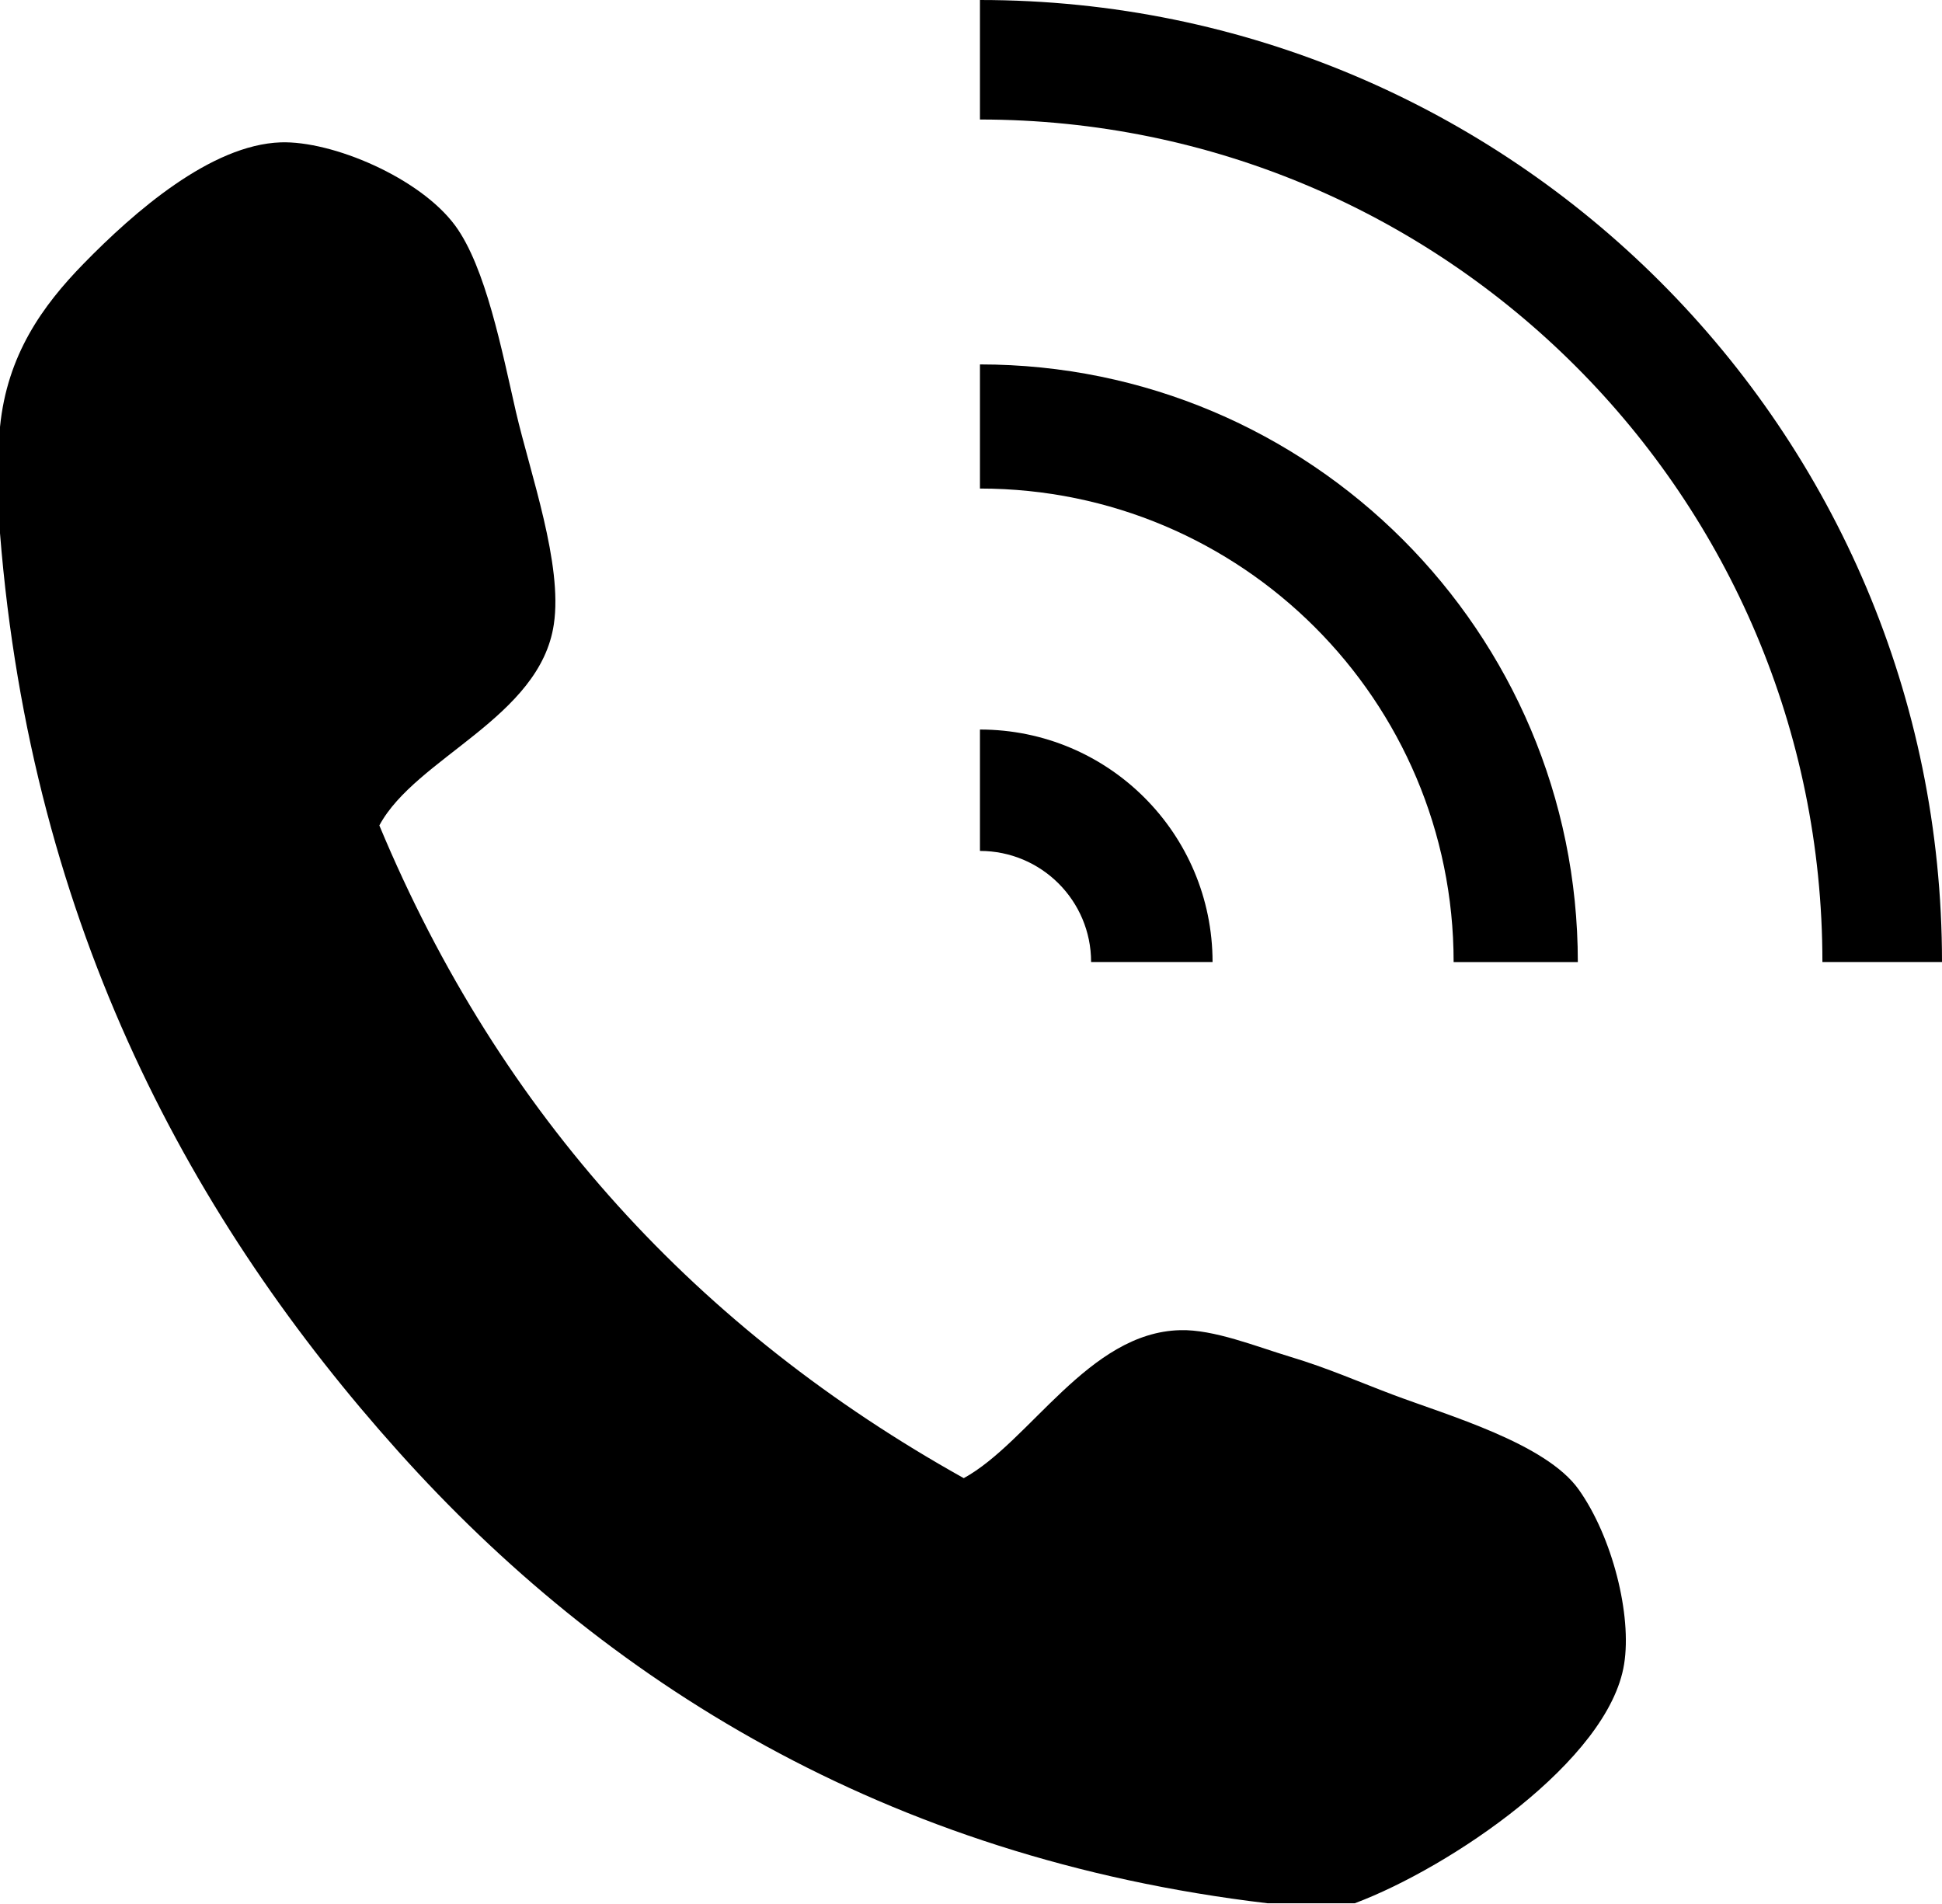
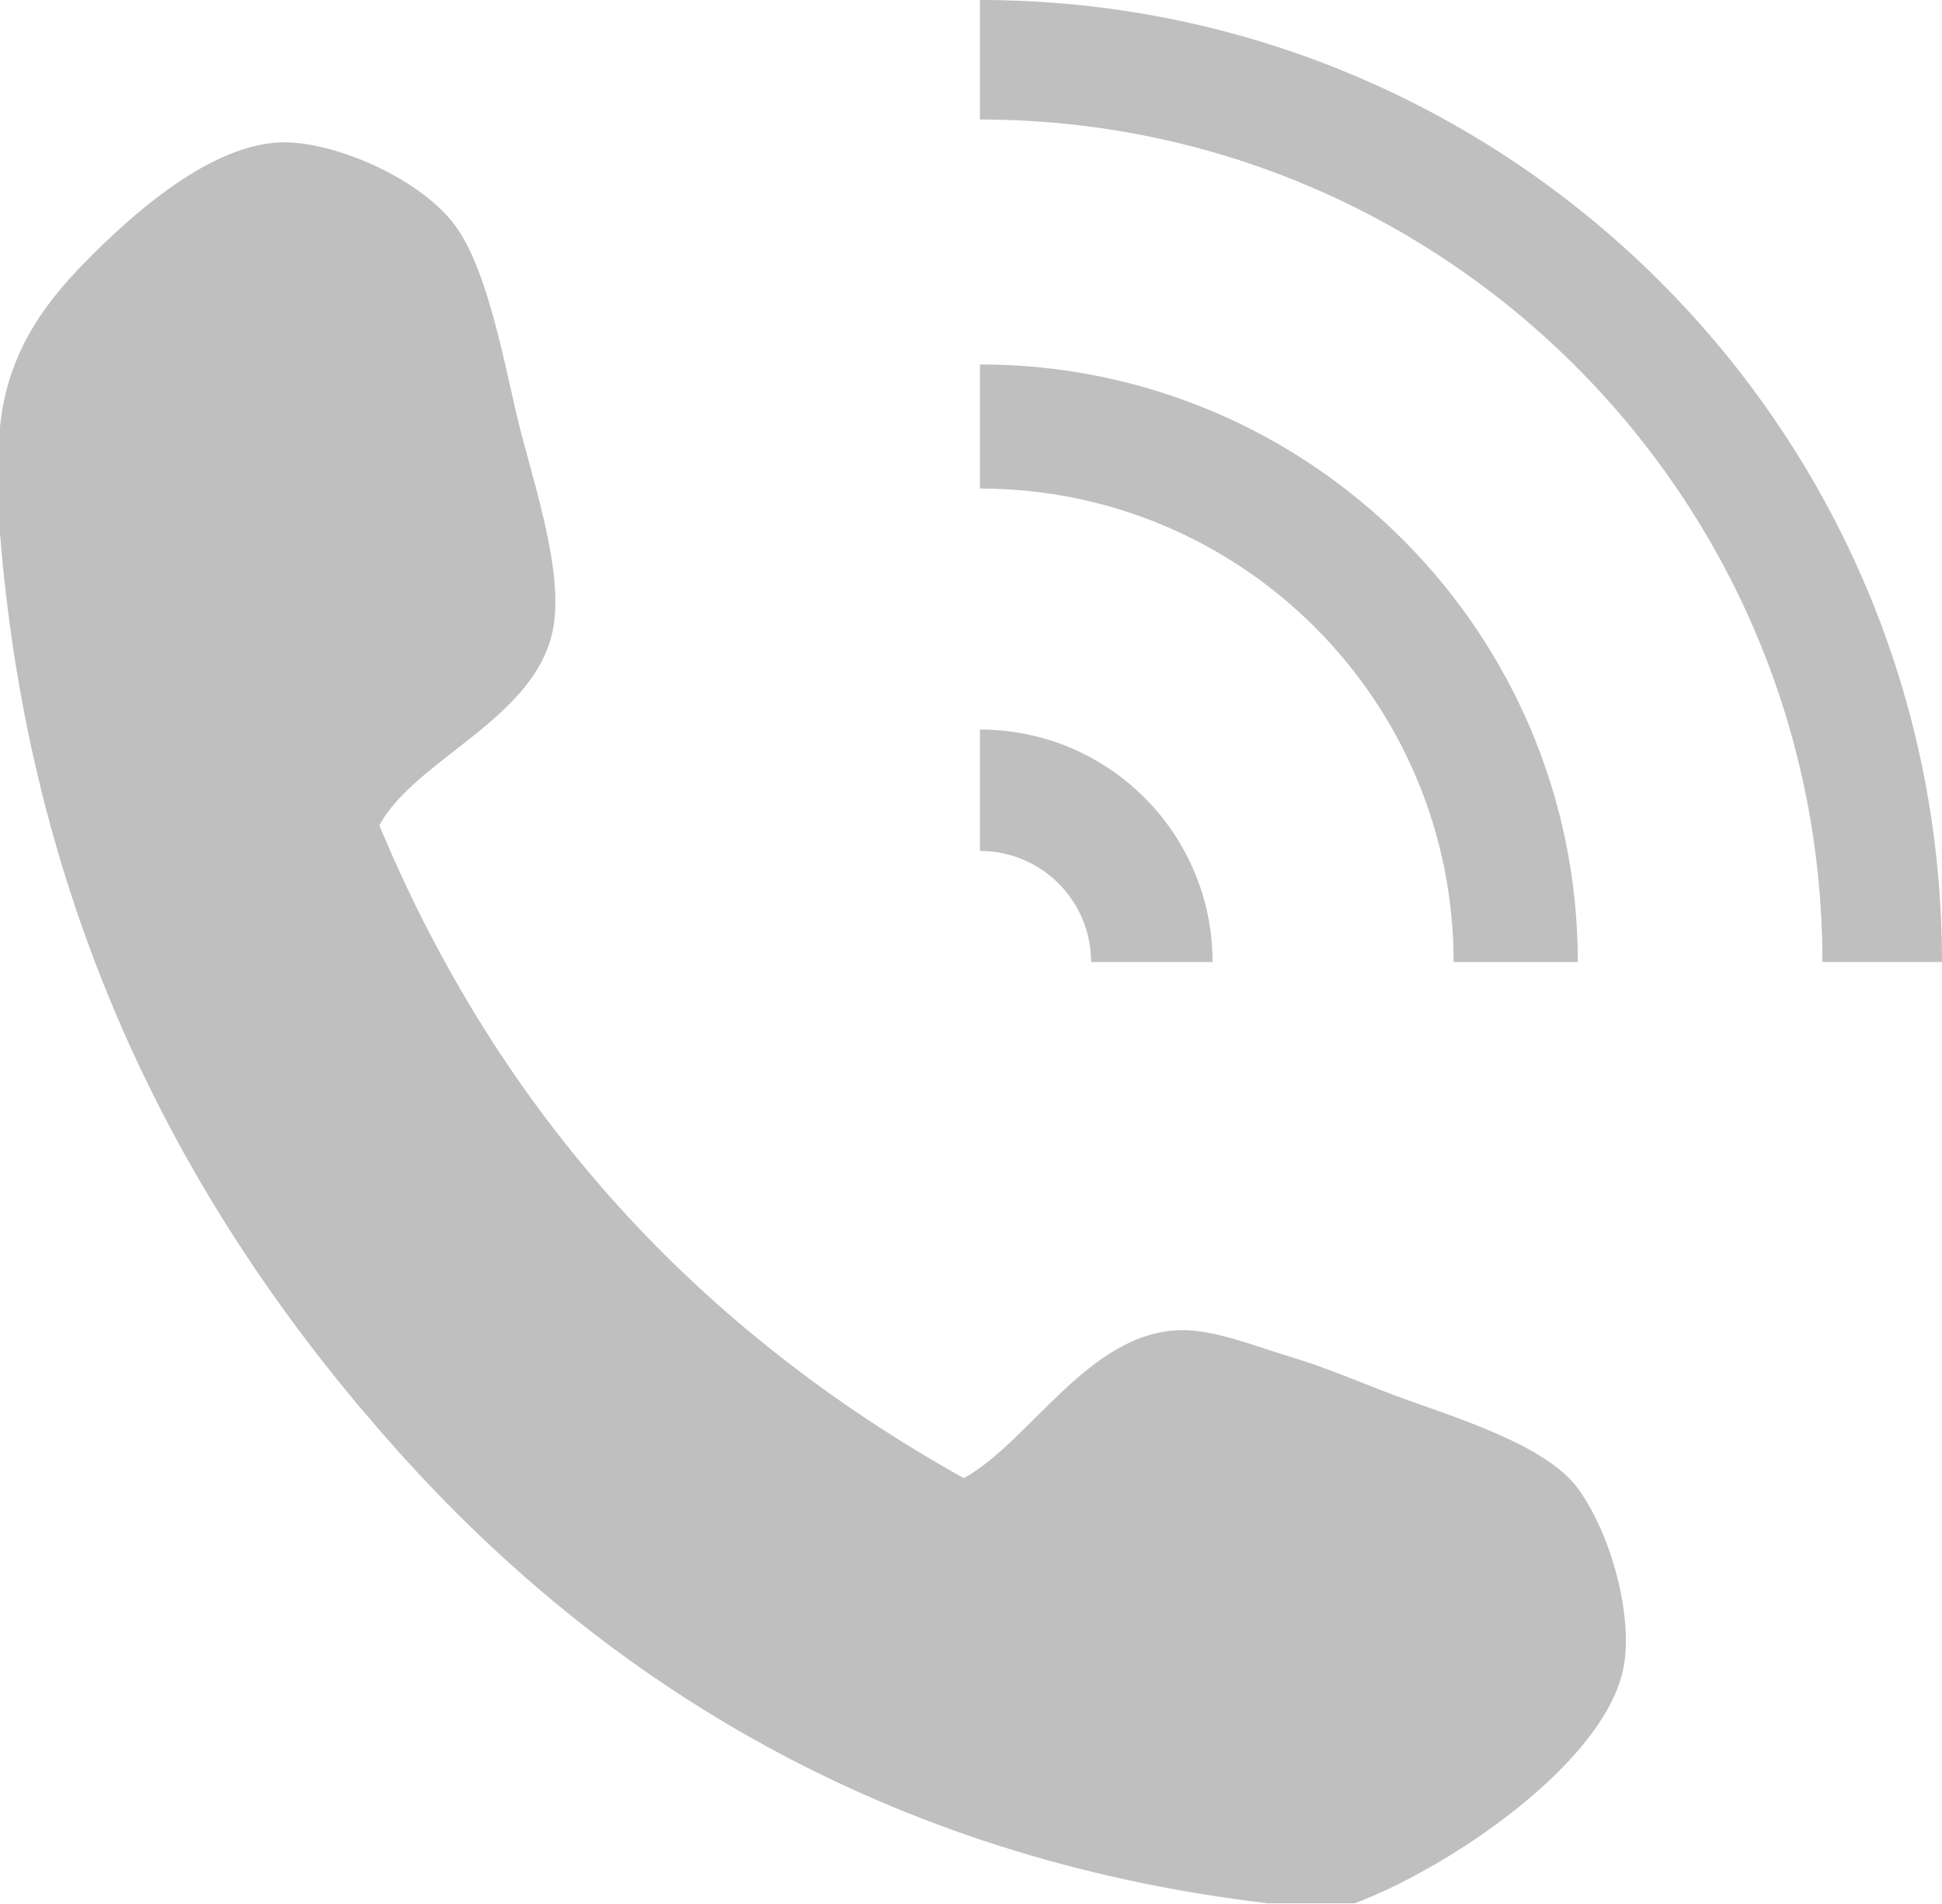
<svg xmlns="http://www.w3.org/2000/svg" version="1.1" id="Layer_2" x="0px" y="0px" width="24.829px" height="24.333px" viewBox="0 0 24.829 24.333" enable-background="new 0 0 24.829 24.333" xml:space="preserve">
-   <g>
+   <g fill="#bfbfbf">
    <g id="UrwUhy_2_">
      <g>
        <path d="M17.321,24.333c-0.371,0-0.744,0-1.115,0c-4.904-0.58-8.497-2.857-11.11-5.772C2.473,15.637,0.402,11.875,0,6.817 c0-0.453,0-0.906,0-1.358c0.091-0.921,0.544-1.55,1.067-2.086c0.65-0.666,1.63-1.522,2.522-1.553 c0.659-0.022,1.78,0.451,2.232,1.066c0.388,0.53,0.595,1.59,0.775,2.378c0.185,0.797,0.6,1.95,0.485,2.717 C6.905,9.177,5.317,9.684,4.85,10.553c1.551,3.721,4.089,6.456,7.472,8.345c0.847-0.465,1.595-1.864,2.767-1.892 c0.428-0.012,0.972,0.209,1.406,0.34c0.477,0.143,0.891,0.326,1.311,0.484c0.705,0.266,1.957,0.621,2.378,1.213 c0.433,0.61,0.681,1.608,0.581,2.231C20.571,22.508,18.538,23.877,17.321,24.333z" />
      </g>
    </g>
    <path d="M12.529,1.528c5.949,0,10.771,4.822,10.771,10.771h1.529C24.829,5.507,19.323,0,12.529,0V1.528z" />
    <path d="M12.529,9.327v1.552c0.785,0,1.421,0.636,1.421,1.42h1.553C15.502,10.657,14.172,9.327,12.529,9.327z" />
    <path d="M12.529,6.246c3.345,0,6.056,2.71,6.056,6.054h1.588c0-4.22-3.422-7.641-7.644-7.641V6.246z" />
  </g>
</svg>
